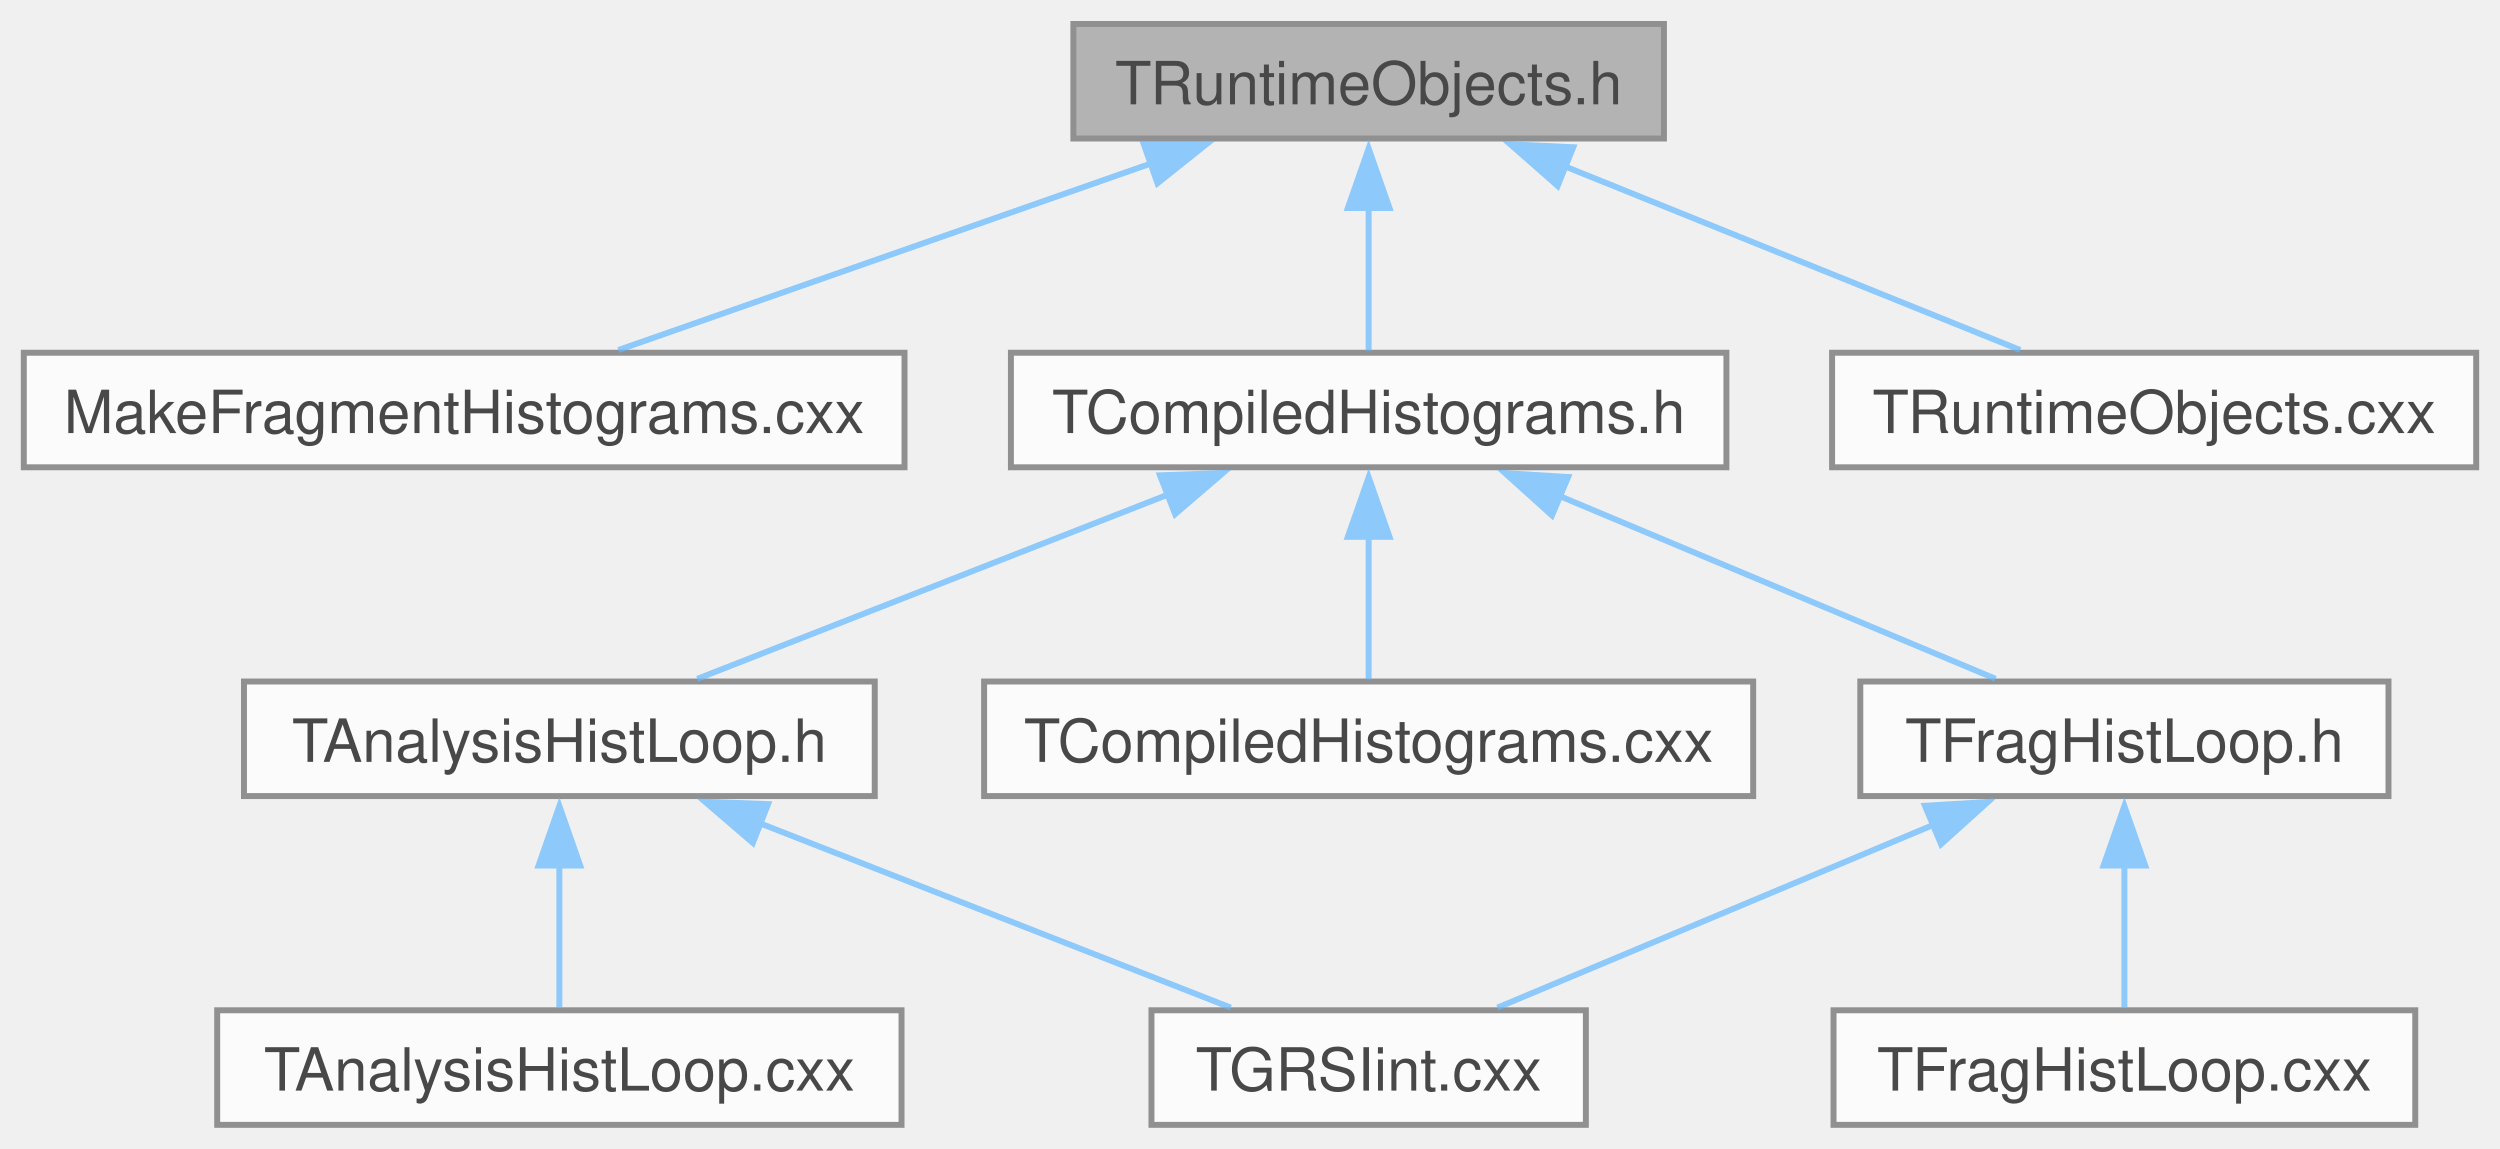
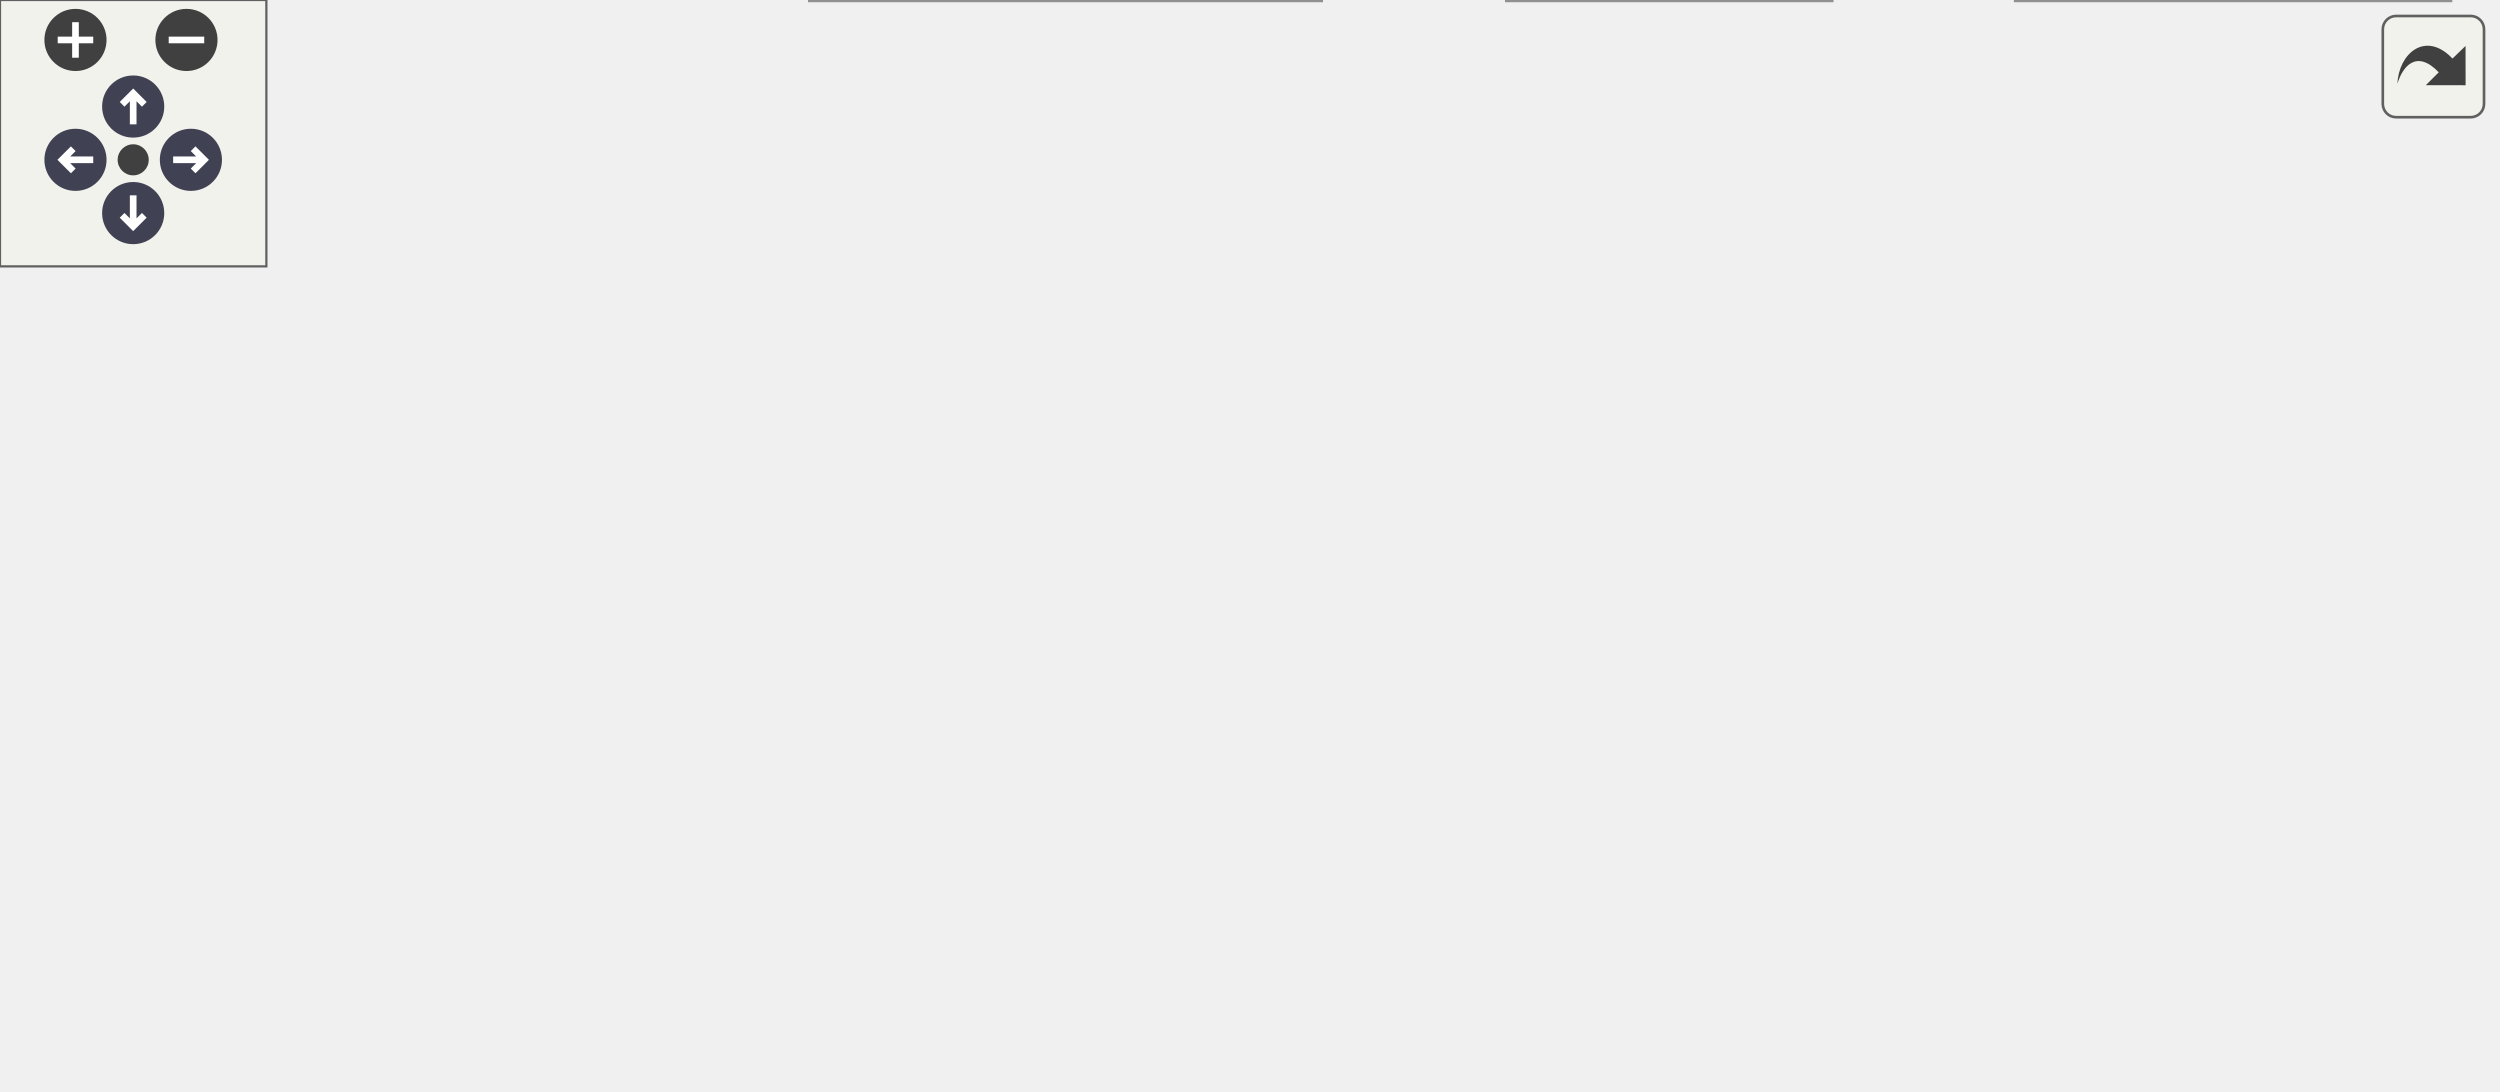
- <svg xmlns="http://www.w3.org/2000/svg" xmlns:xlink="http://www.w3.org/1999/xlink" width="420pt" height="193pt" viewBox="0.00 0.00 420.12 193.00">
-   <svg id="main" version="1.1" xml:space="preserve">
-     <style type="text/css">
+ <svg xmlns="http://www.w3.org/2000/svg" xmlns:xlink="http://www.w3.org/1999/xlink" id="main" version="1.1" xml:space="preserve">
+   <style type="text/css">
.node, .edge {opacity: 0.7;}
.node.selected, .edge.selected {opacity: 1;}
.edge:hover path { stroke: red; }
.edge:hover polygon { stroke: red; fill: red; }
</style>
-     <svg id="graph" class="graph">
-       <g id="graph0" class="graph" transform="scale(1 1) rotate(0) translate(4 189)">
-         <g id="Node000001" class="node">
-           <g id="a_Node000001">
-             <a xlink:title=" ">
-               <polygon fill="#999999" stroke="#666666" points="275.62,-185 176.38,-185 176.38,-165.75 275.62,-165.75 275.62,-185" />
-               <text text-anchor="middle" x="226" y="-171.5" font-family="Helvetica,sans-Serif" font-size="10.00">TRuntimeObjects.h</text>
-             </a>
-           </g>
-         </g>
-         <g id="Node000002" class="node">
-           <g id="a_Node000002">
-             <a xlink:href="_make_fragment_histograms_8cxx.html" target="_top" xlink:title=" ">
-               <polygon fill="white" stroke="#666666" points="148,-129.75 0,-129.75 0,-110.5 148,-110.5 148,-129.75" />
-               <text text-anchor="middle" x="74" y="-116.25" font-family="Helvetica,sans-Serif" font-size="10.00">MakeFragmentHistograms.cxx</text>
-             </a>
-           </g>
-         </g>
-         <g id="edge1_Node000001_Node000002" class="edge">
-           <g id="a_edge1_Node000001_Node000002">
-             <a xlink:title=" ">
-               <path fill="none" stroke="#63b8ff" d="M189.4,-161.55C161.76,-151.87 124.52,-138.82 99.91,-130.2" />
-               <polygon fill="#63b8ff" stroke="#63b8ff" points="188.19,-164.84 198.79,-164.84 190.51,-158.23 188.19,-164.84" />
-             </a>
-           </g>
-         </g>
-         <g id="Node000003" class="node">
-           <g id="a_Node000003">
-             <a xlink:href="_t_compiled_histograms_8h.html" target="_top" xlink:title=" ">
-               <polygon fill="white" stroke="#666666" points="286.12,-129.75 165.88,-129.75 165.88,-110.5 286.12,-110.5 286.12,-129.75" />
-               <text text-anchor="middle" x="226" y="-116.25" font-family="Helvetica,sans-Serif" font-size="10.00">TCompiledHistograms.h</text>
-             </a>
-           </g>
-         </g>
-         <g id="edge2_Node000001_Node000003" class="edge">
-           <g id="a_edge2_Node000001_Node000003">
-             <a xlink:title=" ">
-               <path fill="none" stroke="#63b8ff" d="M226,-154.13C226,-145.84 226,-136.67 226,-130.11" />
-               <polygon fill="#63b8ff" stroke="#63b8ff" points="222.5,-154.07 226,-164.07 229.5,-154.07 222.5,-154.07" />
-             </a>
-           </g>
-         </g>
-         <g id="Node000010" class="node">
-           <g id="a_Node000010">
-             <a xlink:href="_t_runtime_objects_8cxx.html" target="_top" xlink:title=" ">
-               <polygon fill="white" stroke="#666666" points="412.12,-129.75 303.88,-129.75 303.88,-110.5 412.12,-110.5 412.12,-129.75" />
-               <text text-anchor="middle" x="358" y="-116.25" font-family="Helvetica,sans-Serif" font-size="10.00">TRuntimeObjects.cxx</text>
-             </a>
-           </g>
-         </g>
-         <g id="edge10_Node000001_Node000010" class="edge">
-           <g id="a_edge10_Node000001_Node000010">
-             <a xlink:title=" ">
-               <path fill="none" stroke="#63b8ff" d="M258.75,-161.16C282.65,-151.52 314.41,-138.71 335.5,-130.2" />
-               <polygon fill="#63b8ff" stroke="#63b8ff" points="257.76,-157.79 249.8,-164.78 260.38,-164.28 257.76,-157.79" />
-             </a>
-           </g>
-         </g>
-         <g id="Node000004" class="node">
-           <g id="a_Node000004">
-             <a xlink:href="_t_analysis_hist_loop_8h.html" target="_top" xlink:title=" ">
-               <polygon fill="white" stroke="#666666" points="143,-74.5 37,-74.5 37,-55.25 143,-55.25 143,-74.5" />
-               <text text-anchor="middle" x="90" y="-61" font-family="Helvetica,sans-Serif" font-size="10.00">TAnalysisHistLoop.h</text>
-             </a>
-           </g>
-         </g>
-         <g id="edge3_Node000003_Node000004" class="edge">
-           <g id="a_edge3_Node000003_Node000004">
-             <a xlink:title=" ">
-               <path fill="none" stroke="#63b8ff" d="M192.26,-105.91C167.64,-96.27 134.91,-83.46 113.18,-74.95" />
-               <polygon fill="#63b8ff" stroke="#63b8ff" points="190.93,-109.15 201.52,-109.54 193.48,-102.63 190.93,-109.15" />
-             </a>
-           </g>
-         </g>
-         <g id="Node000007" class="node">
-           <g id="a_Node000007">
-             <a xlink:href="_t_compiled_histograms_8cxx.html" target="_top" xlink:title=" ">
-               <polygon fill="white" stroke="#666666" points="290.62,-74.5 161.38,-74.5 161.38,-55.25 290.62,-55.25 290.62,-74.5" />
-               <text text-anchor="middle" x="226" y="-61" font-family="Helvetica,sans-Serif" font-size="10.00">TCompiledHistograms.cxx</text>
-             </a>
-           </g>
-         </g>
-         <g id="edge6_Node000003_Node000007" class="edge">
-           <g id="a_edge6_Node000003_Node000007">
-             <a xlink:title=" ">
-               <path fill="none" stroke="#63b8ff" d="M226,-98.88C226,-90.59 226,-81.42 226,-74.86" />
-               <polygon fill="#63b8ff" stroke="#63b8ff" points="222.5,-98.82 226,-108.82 229.5,-98.82 222.5,-98.82" />
-             </a>
-           </g>
-         </g>
-         <g id="Node000008" class="node">
-           <g id="a_Node000008">
-             <a xlink:href="_t_frag_hist_loop_8h.html" target="_top" xlink:title=" ">
-               <polygon fill="white" stroke="#666666" points="397.38,-74.5 308.62,-74.5 308.62,-55.25 397.38,-55.25 397.38,-74.5" />
-               <text text-anchor="middle" x="353" y="-61" font-family="Helvetica,sans-Serif" font-size="10.00">TFragHistLoop.h</text>
-             </a>
-           </g>
-         </g>
-         <g id="edge7_Node000003_Node000008" class="edge">
-           <g id="a_edge7_Node000003_Node000008">
-             <a xlink:title=" ">
-               <path fill="none" stroke="#63b8ff" d="M258.13,-105.65C281.05,-96.04 311.25,-83.38 331.35,-74.95" />
-               <polygon fill="#63b8ff" stroke="#63b8ff" points="256.81,-102.41 248.94,-109.51 259.52,-108.87 256.81,-102.41" />
-             </a>
-           </g>
-         </g>
-         <g id="Node000005" class="node">
-           <g id="a_Node000005">
-             <a xlink:href="_t_analysis_hist_loop_8cxx.html" target="_top" xlink:title=" ">
-               <polygon fill="white" stroke="#666666" points="147.5,-19.25 32.5,-19.25 32.5,0 147.5,0 147.5,-19.25" />
-               <text text-anchor="middle" x="90" y="-5.75" font-family="Helvetica,sans-Serif" font-size="10.00">TAnalysisHistLoop.cxx</text>
-             </a>
-           </g>
-         </g>
-         <g id="edge4_Node000004_Node000005" class="edge">
-           <g id="a_edge4_Node000004_Node000005">
-             <a xlink:title=" ">
-               <path fill="none" stroke="#63b8ff" d="M90,-43.63C90,-35.34 90,-26.17 90,-19.61" />
-               <polygon fill="#63b8ff" stroke="#63b8ff" points="86.5,-43.57 90,-53.57 93.5,-43.57 86.5,-43.57" />
-             </a>
-           </g>
-         </g>
-         <g id="Node000006" class="node">
-           <g id="a_Node000006">
-             <a xlink:href="_t_g_r_s_iint_8cxx.html" target="_top" xlink:title=" ">
-               <polygon fill="white" stroke="#666666" points="262.5,-19.25 189.5,-19.25 189.5,0 262.5,0 262.5,-19.25" />
-               <text text-anchor="middle" x="226" y="-5.75" font-family="Helvetica,sans-Serif" font-size="10.00">TGRSIint.cxx</text>
-             </a>
-           </g>
-         </g>
-         <g id="edge5_Node000004_Node000006" class="edge">
-           <g id="a_edge5_Node000004_Node000006">
-             <a xlink:title=" ">
-               <path fill="none" stroke="#63b8ff" d="M123.74,-50.66C148.36,-41.02 181.09,-28.21 202.82,-19.7" />
-               <polygon fill="#63b8ff" stroke="#63b8ff" points="122.52,-47.38 114.48,-54.29 125.07,-53.9 122.52,-47.38" />
-             </a>
-           </g>
-         </g>
-         <g id="edge9_Node000008_Node000006" class="edge">
-           <g id="a_edge9_Node000008_Node000006">
-             <a xlink:title=" ">
-               <path fill="none" stroke="#63b8ff" d="M320.87,-50.4C297.95,-40.79 267.75,-28.13 247.65,-19.7" />
-               <polygon fill="#63b8ff" stroke="#63b8ff" points="319.48,-53.62 330.06,-54.26 322.19,-47.16 319.48,-53.62" />
-             </a>
-           </g>
-         </g>
-         <g id="Node000009" class="node">
-           <g id="a_Node000009">
-             <a xlink:href="_t_frag_hist_loop_8cxx.html" target="_top" xlink:title=" ">
-               <polygon fill="white" stroke="#666666" points="401.88,-19.25 304.12,-19.25 304.12,0 401.88,0 401.88,-19.25" />
-               <text text-anchor="middle" x="353" y="-5.75" font-family="Helvetica,sans-Serif" font-size="10.00">TFragHistLoop.cxx</text>
-             </a>
-           </g>
-         </g>
-         <g id="edge8_Node000008_Node000009" class="edge">
-           <g id="a_edge8_Node000008_Node000009">
-             <a xlink:title=" ">
-               <path fill="none" stroke="#63b8ff" d="M353,-43.63C353,-35.34 353,-26.17 353,-19.61" />
-               <polygon fill="#63b8ff" stroke="#63b8ff" points="349.5,-43.57 353,-53.57 356.5,-43.57 349.5,-43.57" />
-             </a>
-           </g>
-         </g>
-       </g>
-     </svg>
+   <defs>
+     <circle id="rim" cx="0" cy="0" r="7" />
+     <circle id="rim2" cx="0" cy="0" r="3.5" />
+     <g id="zoomPlus">
+       <use xlink:href="#rim" fill="#404040">
+         <set attributeName="fill" to="#808080" begin="zoomplus.mouseover" end="zoomplus.mouseout" />
+       </use>
+       <path d="M-4,0h8M0,-4v8" fill="none" stroke="white" stroke-width="1.5" pointer-events="none" />
+     </g>
+     <g id="zoomMin">
+       <use xlink:href="#rim" fill="#404040">
+         <set attributeName="fill" to="#808080" begin="zoomminus.mouseover" end="zoomminus.mouseout" />
+       </use>
+       <path d="M-4,0h8" fill="none" stroke="white" stroke-width="1.5" pointer-events="none" />
+     </g>
+     <g id="arrowUp" transform="translate(30 24)">
+       <use xlink:href="#rim" />
+       <path pointer-events="none" fill="none" stroke="white" stroke-width="1.5" d="M0,-3.0v7 M-2.5,-0.5L0,-3.0L2.5,-0.5" />
+     </g>
+     <g id="arrowRight" transform="rotate(90) translate(36 -43)">
+       <use xlink:href="#rim" />
+       <path pointer-events="none" fill="none" stroke="white" stroke-width="1.5" d="M0,-3.0v7 M-2.5,-0.5L0,-3.0L2.5,-0.5" />
+     </g>
+     <g id="arrowDown" transform="rotate(180) translate(-30 -48)">
+       <use xlink:href="#rim" />
+       <path pointer-events="none" fill="none" stroke="white" stroke-width="1.5" d="M0,-3.0v7 M-2.5,-0.5L0,-3.0L2.5,-0.5" />
+     </g>
+     <g id="arrowLeft" transform="rotate(270) translate(-36 17)">
+       <use xlink:href="#rim" />
+       <path pointer-events="none" fill="none" stroke="white" stroke-width="1.5" d="M0,-3.0v7 M-2.5,-0.5L0,-3.0L2.5,-0.5" />
+     </g>
+     <g id="resetDef">
+       <use xlink:href="#rim2" fill="#404040">
+         <set attributeName="fill" to="#808080" begin="reset.mouseover" end="reset.mouseout" />
+       </use>
+     </g>
+   </defs>
+   <svg id="graph" class="graph">
+     <g id="viewport">
+       <g id="Node000001" class="node">
+         <g id="a_Node000001">
+           <a xlink:title=" ">
+             <polygon fill="#999999" stroke="#666666" points="353.62,-185 254.38,-185 254.38,-165.75 353.62,-165.75 353.62,-185" />
+             <text text-anchor="middle" x="304" y="-171.5" font-family="Helvetica,sans-Serif" font-size="10.00">TRuntimeObjects.h</text>
+           </a>
+         </g>
+       </g>
+       <g id="Node000002" class="node">
+         <g id="a_Node000002">
+           <a xlink:href="_make_fragment_histograms_8cxx.html" target="_top" xlink:title=" ">
+             <polygon fill="white" stroke="#666666" points="148,-129.75 0,-129.75 0,-110.5 148,-110.5 148,-129.75" />
+             <text text-anchor="middle" x="74" y="-116.25" font-family="Helvetica,sans-Serif" font-size="10.00">MakeFragmentHistograms.cxx</text>
+           </a>
+         </g>
+       </g>
+       <g id="edge1_Node000001_Node000002" class="edge">
+         <g id="a_edge1_Node000001_Node000002">
+           <a xlink:title=" ">
+             <path fill="none" stroke="#63b8ff" d="M253.56,-162.7C211.31,-152.91 151.84,-139.15 113.12,-130.18" />
+             <polygon fill="#63b8ff" stroke="#63b8ff" points="252.72,-166.09 263.25,-164.94 254.3,-159.27 252.72,-166.09" />
+           </a>
+         </g>
+       </g>
+       <g id="Node000003" class="node">
+         <g id="a_Node000003">
+           <a xlink:href="_make_griffin_histograms_8cxx.html" target="_top" xlink:title=" ">
+             <polygon fill="white" stroke="#666666" points="297.75,-129.75 166.25,-129.75 166.25,-110.5 297.75,-110.5 297.75,-129.75" />
+             <text text-anchor="middle" x="232" y="-116.25" font-family="Helvetica,sans-Serif" font-size="10.00">MakeGriffinHistograms.cxx</text>
+           </a>
+         </g>
+       </g>
+       <g id="edge2_Node000001_Node000003" class="edge">
+         <g id="a_edge2_Node000001_Node000003">
+           <a xlink:title=" ">
+             <path fill="none" stroke="#63b8ff" d="M282.83,-158.72C270.19,-149.37 254.59,-137.83 244.03,-130.02" />
+             <polygon fill="#63b8ff" stroke="#63b8ff" points="280.45,-161.31 290.57,-164.44 284.61,-155.68 280.45,-161.31" />
+           </a>
+         </g>
+       </g>
+       <g id="Node000004" class="node">
+         <g id="a_Node000004">
+           <a xlink:href="_t_compiled_histograms_8h.html" target="_top" xlink:title=" ">
+             <polygon fill="white" stroke="#666666" points="436.12,-129.75 315.88,-129.75 315.88,-110.5 436.12,-110.5 436.12,-129.75" />
+             <text text-anchor="middle" x="376" y="-116.25" font-family="Helvetica,sans-Serif" font-size="10.00">TCompiledHistograms.h</text>
+           </a>
+         </g>
+       </g>
+       <g id="edge3_Node000001_Node000004" class="edge">
+         <g id="a_edge3_Node000001_Node000004">
+           <a xlink:title=" ">
+             <path fill="none" stroke="#63b8ff" d="M325.17,-158.72C337.81,-149.37 353.41,-137.83 363.97,-130.02" />
+             <polygon fill="#63b8ff" stroke="#63b8ff" points="323.39,-155.68 317.43,-164.44 327.55,-161.31 323.39,-155.68" />
+           </a>
+         </g>
+       </g>
+       <g id="Node000011" class="node">
+         <g id="a_Node000011">
+           <a xlink:href="_t_runtime_objects_8cxx.html" target="_top" xlink:title=" ">
+             <polygon fill="white" stroke="#666666" points="562.12,-129.75 453.88,-129.75 453.88,-110.5 562.12,-110.5 562.12,-129.75" />
+             <text text-anchor="middle" x="508" y="-116.25" font-family="Helvetica,sans-Serif" font-size="10.00">TRuntimeObjects.cxx</text>
+           </a>
+         </g>
+       </g>
+       <g id="edge11_Node000001_Node000011" class="edge">
+         <g id="a_edge11_Node000001_Node000011">
+           <a xlink:title=" ">
+             <path fill="none" stroke="#63b8ff" d="M349.7,-162.45C387.09,-152.69 439.17,-139.09 473.22,-130.2" />
+             <polygon fill="#63b8ff" stroke="#63b8ff" points="348.86,-159.05 340.07,-164.96 350.63,-165.82 348.86,-159.05" />
+           </a>
+         </g>
+       </g>
+       <g id="Node000005" class="node">
+         <g id="a_Node000005">
+           <a xlink:href="_t_analysis_hist_loop_8h.html" target="_top" xlink:title=" ">
+             <polygon fill="white" stroke="#666666" points="293,-74.5 187,-74.5 187,-55.25 293,-55.25 293,-74.5" />
+             <text text-anchor="middle" x="240" y="-61" font-family="Helvetica,sans-Serif" font-size="10.00">TAnalysisHistLoop.h</text>
+           </a>
+         </g>
+       </g>
+       <g id="edge4_Node000004_Node000005" class="edge">
+         <g id="a_edge4_Node000004_Node000005">
+           <a xlink:title=" ">
+             <path fill="none" stroke="#63b8ff" d="M342.26,-105.91C317.64,-96.27 284.91,-83.46 263.18,-74.95" />
+             <polygon fill="#63b8ff" stroke="#63b8ff" points="340.93,-109.15 351.52,-109.54 343.48,-102.63 340.93,-109.15" />
+           </a>
+         </g>
+       </g>
+       <g id="Node000008" class="node">
+         <g id="a_Node000008">
+           <a xlink:href="_t_compiled_histograms_8cxx.html" target="_top" xlink:title=" ">
+             <polygon fill="white" stroke="#666666" points="440.62,-74.5 311.38,-74.5 311.38,-55.25 440.62,-55.25 440.62,-74.5" />
+             <text text-anchor="middle" x="376" y="-61" font-family="Helvetica,sans-Serif" font-size="10.00">TCompiledHistograms.cxx</text>
+           </a>
+         </g>
+       </g>
+       <g id="edge7_Node000004_Node000008" class="edge">
+         <g id="a_edge7_Node000004_Node000008">
+           <a xlink:title=" ">
+             <path fill="none" stroke="#63b8ff" d="M376,-98.88C376,-90.59 376,-81.42 376,-74.86" />
+             <polygon fill="#63b8ff" stroke="#63b8ff" points="372.5,-98.82 376,-108.82 379.5,-98.82 372.5,-98.82" />
+           </a>
+         </g>
+       </g>
+       <g id="Node000009" class="node">
+         <g id="a_Node000009">
+           <a xlink:href="_t_frag_hist_loop_8h.html" target="_top" xlink:title=" ">
+             <polygon fill="white" stroke="#666666" points="547.38,-74.5 458.62,-74.5 458.62,-55.25 547.38,-55.25 547.38,-74.5" />
+             <text text-anchor="middle" x="503" y="-61" font-family="Helvetica,sans-Serif" font-size="10.00">TFragHistLoop.h</text>
+           </a>
+         </g>
+       </g>
+       <g id="edge8_Node000004_Node000009" class="edge">
+         <g id="a_edge8_Node000004_Node000009">
+           <a xlink:title=" ">
+             <path fill="none" stroke="#63b8ff" d="M408.13,-105.65C431.05,-96.04 461.25,-83.38 481.35,-74.95" />
+             <polygon fill="#63b8ff" stroke="#63b8ff" points="406.81,-102.41 398.94,-109.51 409.52,-108.87 406.81,-102.41" />
+           </a>
+         </g>
+       </g>
+       <g id="Node000006" class="node">
+         <g id="a_Node000006">
+           <a xlink:href="_t_analysis_hist_loop_8cxx.html" target="_top" xlink:title=" ">
+             <polygon fill="white" stroke="#666666" points="297.5,-19.25 182.5,-19.25 182.5,0 297.5,0 297.5,-19.25" />
+             <text text-anchor="middle" x="240" y="-5.75" font-family="Helvetica,sans-Serif" font-size="10.00">TAnalysisHistLoop.cxx</text>
+           </a>
+         </g>
+       </g>
+       <g id="edge5_Node000005_Node000006" class="edge">
+         <g id="a_edge5_Node000005_Node000006">
+           <a xlink:title=" ">
+             <path fill="none" stroke="#63b8ff" d="M240,-43.63C240,-35.34 240,-26.17 240,-19.61" />
+             <polygon fill="#63b8ff" stroke="#63b8ff" points="236.5,-43.57 240,-53.57 243.5,-43.57 236.5,-43.57" />
+           </a>
+         </g>
+       </g>
+       <g id="Node000007" class="node">
+         <g id="a_Node000007">
+           <a xlink:href="_t_g_r_s_iint_8cxx.html" target="_top" xlink:title=" ">
+             <polygon fill="white" stroke="#666666" points="412.5,-19.25 339.5,-19.25 339.5,0 412.5,0 412.5,-19.25" />
+             <text text-anchor="middle" x="376" y="-5.75" font-family="Helvetica,sans-Serif" font-size="10.00">TGRSIint.cxx</text>
+           </a>
+         </g>
+       </g>
+       <g id="edge6_Node000005_Node000007" class="edge">
+         <g id="a_edge6_Node000005_Node000007">
+           <a xlink:title=" ">
+             <path fill="none" stroke="#63b8ff" d="M273.74,-50.66C298.36,-41.02 331.09,-28.21 352.82,-19.7" />
+             <polygon fill="#63b8ff" stroke="#63b8ff" points="272.52,-47.38 264.48,-54.29 275.07,-53.9 272.52,-47.38" />
+           </a>
+         </g>
+       </g>
+       <g id="edge10_Node000009_Node000007" class="edge">
+         <g id="a_edge10_Node000009_Node000007">
+           <a xlink:title=" ">
+             <path fill="none" stroke="#63b8ff" d="M470.87,-50.4C447.95,-40.79 417.75,-28.13 397.65,-19.7" />
+             <polygon fill="#63b8ff" stroke="#63b8ff" points="469.48,-53.62 480.06,-54.26 472.19,-47.16 469.48,-53.62" />
+           </a>
+         </g>
+       </g>
+       <g id="Node000010" class="node">
+         <g id="a_Node000010">
+           <a xlink:href="_t_frag_hist_loop_8cxx.html" target="_top" xlink:title=" ">
+             <polygon fill="white" stroke="#666666" points="551.88,-19.25 454.12,-19.25 454.12,0 551.88,0 551.88,-19.25" />
+             <text text-anchor="middle" x="503" y="-5.75" font-family="Helvetica,sans-Serif" font-size="10.00">TFragHistLoop.cxx</text>
+           </a>
+         </g>
+       </g>
+       <g id="edge9_Node000009_Node000010" class="edge">
+         <g id="a_edge9_Node000009_Node000010">
+           <a xlink:title=" ">
+             <path fill="none" stroke="#63b8ff" d="M503,-43.63C503,-35.34 503,-26.17 503,-19.61" />
+             <polygon fill="#63b8ff" stroke="#63b8ff" points="499.5,-43.57 503,-53.57 506.5,-43.57 499.5,-43.57" />
+           </a>
+         </g>
+       </g>
+     </g>
+   </svg>
+   <g id="navigator" transform="translate(0 0)" fill="#404254">
+     <rect fill="#f2f5e9" fill-opacity="0.5" stroke="#606060" stroke-width=".5" x="0" y="0" width="60" height="60" />
+     <use id="zoomplus" xlink:href="#zoomPlus" x="17" y="9" />
+     <use id="zoomminus" xlink:href="#zoomMin" x="42" y="9" />
+     <use id="reset" xlink:href="#resetDef" x="30" y="36" />
+     <use id="arrowup" xlink:href="#arrowUp" x="0" y="0" />
+     <use id="arrowright" xlink:href="#arrowRight" x="0" y="0" />
+     <use id="arrowdown" xlink:href="#arrowDown" x="0" y="0" />
+     <use id="arrowleft" xlink:href="#arrowLeft" x="0" y="0" />
+   </g>
+   <svg viewBox="0 0 15 15" width="100%" height="30px" preserveAspectRatio="xMaxYMin meet">
+     <g id="arrow_out" transform="scale(0.3 0.3)">
+       <a xlink:href="_t_runtime_objects_8h__dep__incl_org.svg" target="_base">
+         <rect id="button" ry="5" rx="5" y="6" x="6" height="38" width="38" fill="#f2f5e9" fill-opacity="0.5" stroke="#606060" stroke-width="1.0" />
+         <path id="arrow" d="M 11.5,31.437 C 11.94,20.098 22.043,11.323 32.159,21.979 L 37.069,17.246 C 37.069,17.246 37.088,32 37.088,32 L 22.16,31.978 C 22.16,31.978 26.998,27.14 26.998,27.14 C 18.529,18.264 13.292,25.23 11.5,31.437 z" style="fill:#404040;" />
+       </a>
+     </g>
  </svg>
  <style type="text/css">

[data-mouse-over-selected='false'] { opacity: 0.7; }
[data-mouse-over-selected='true']  { opacity: 1.0; }

</style>
</svg>
